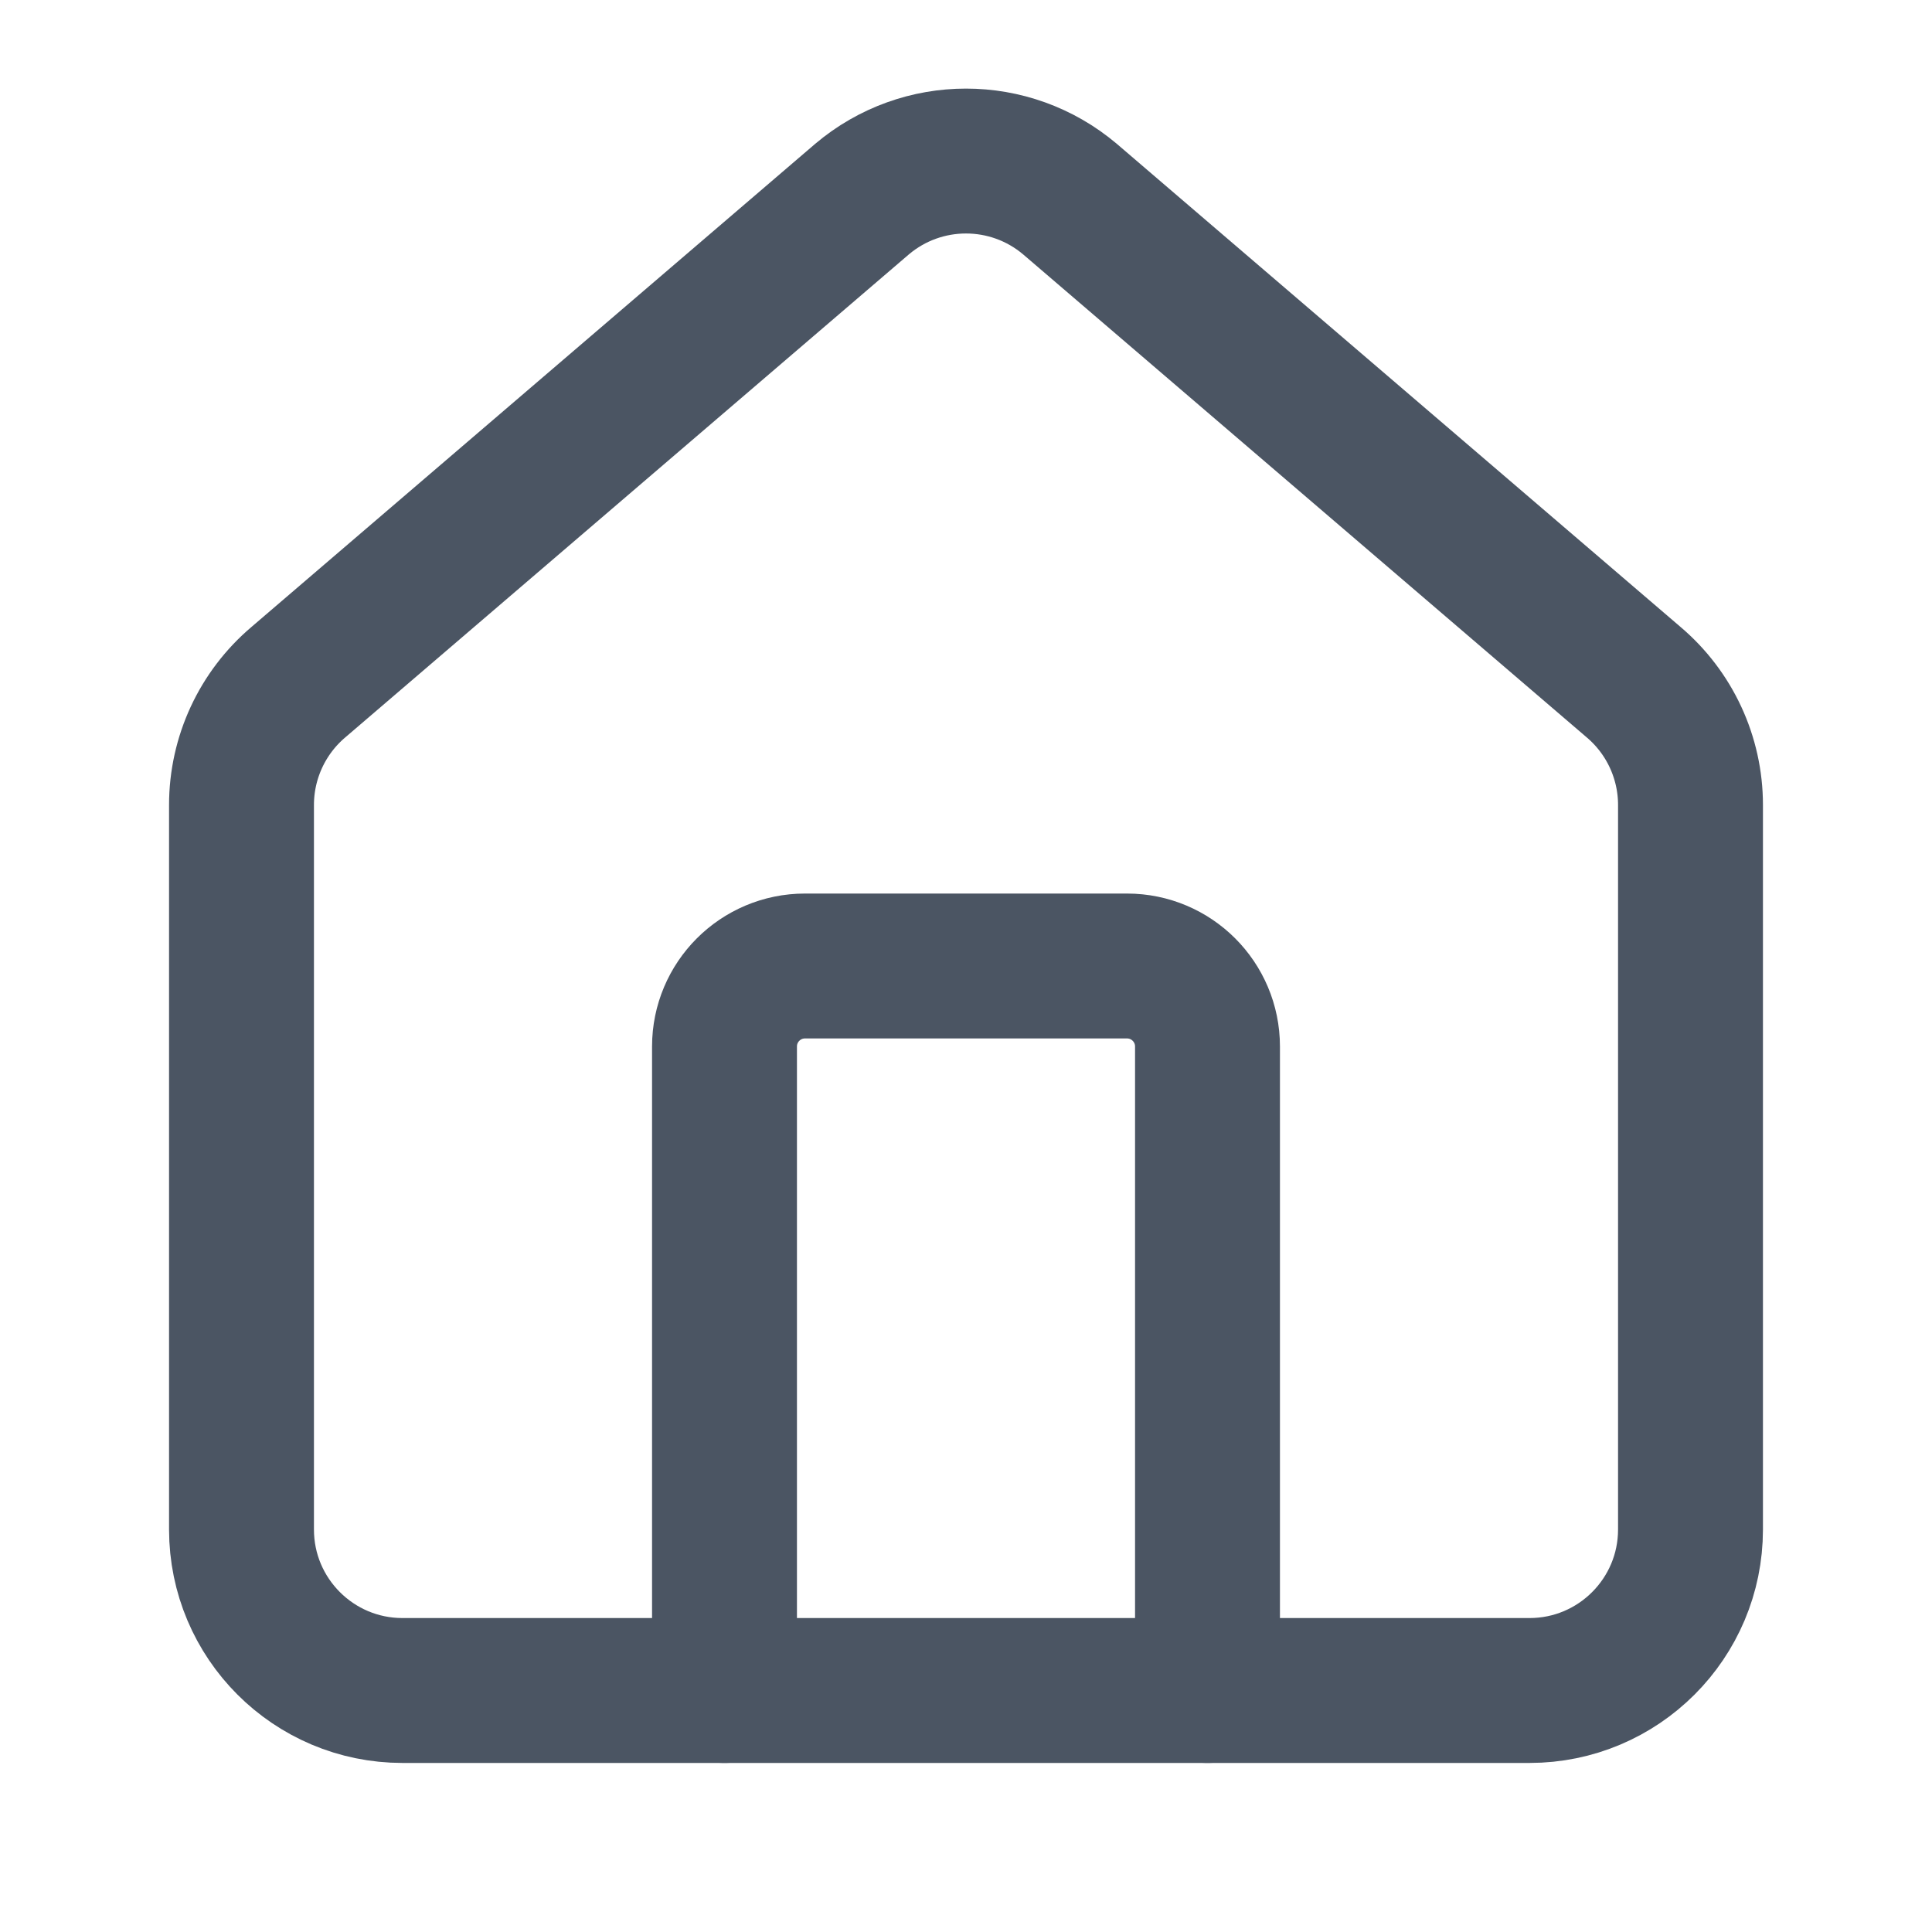
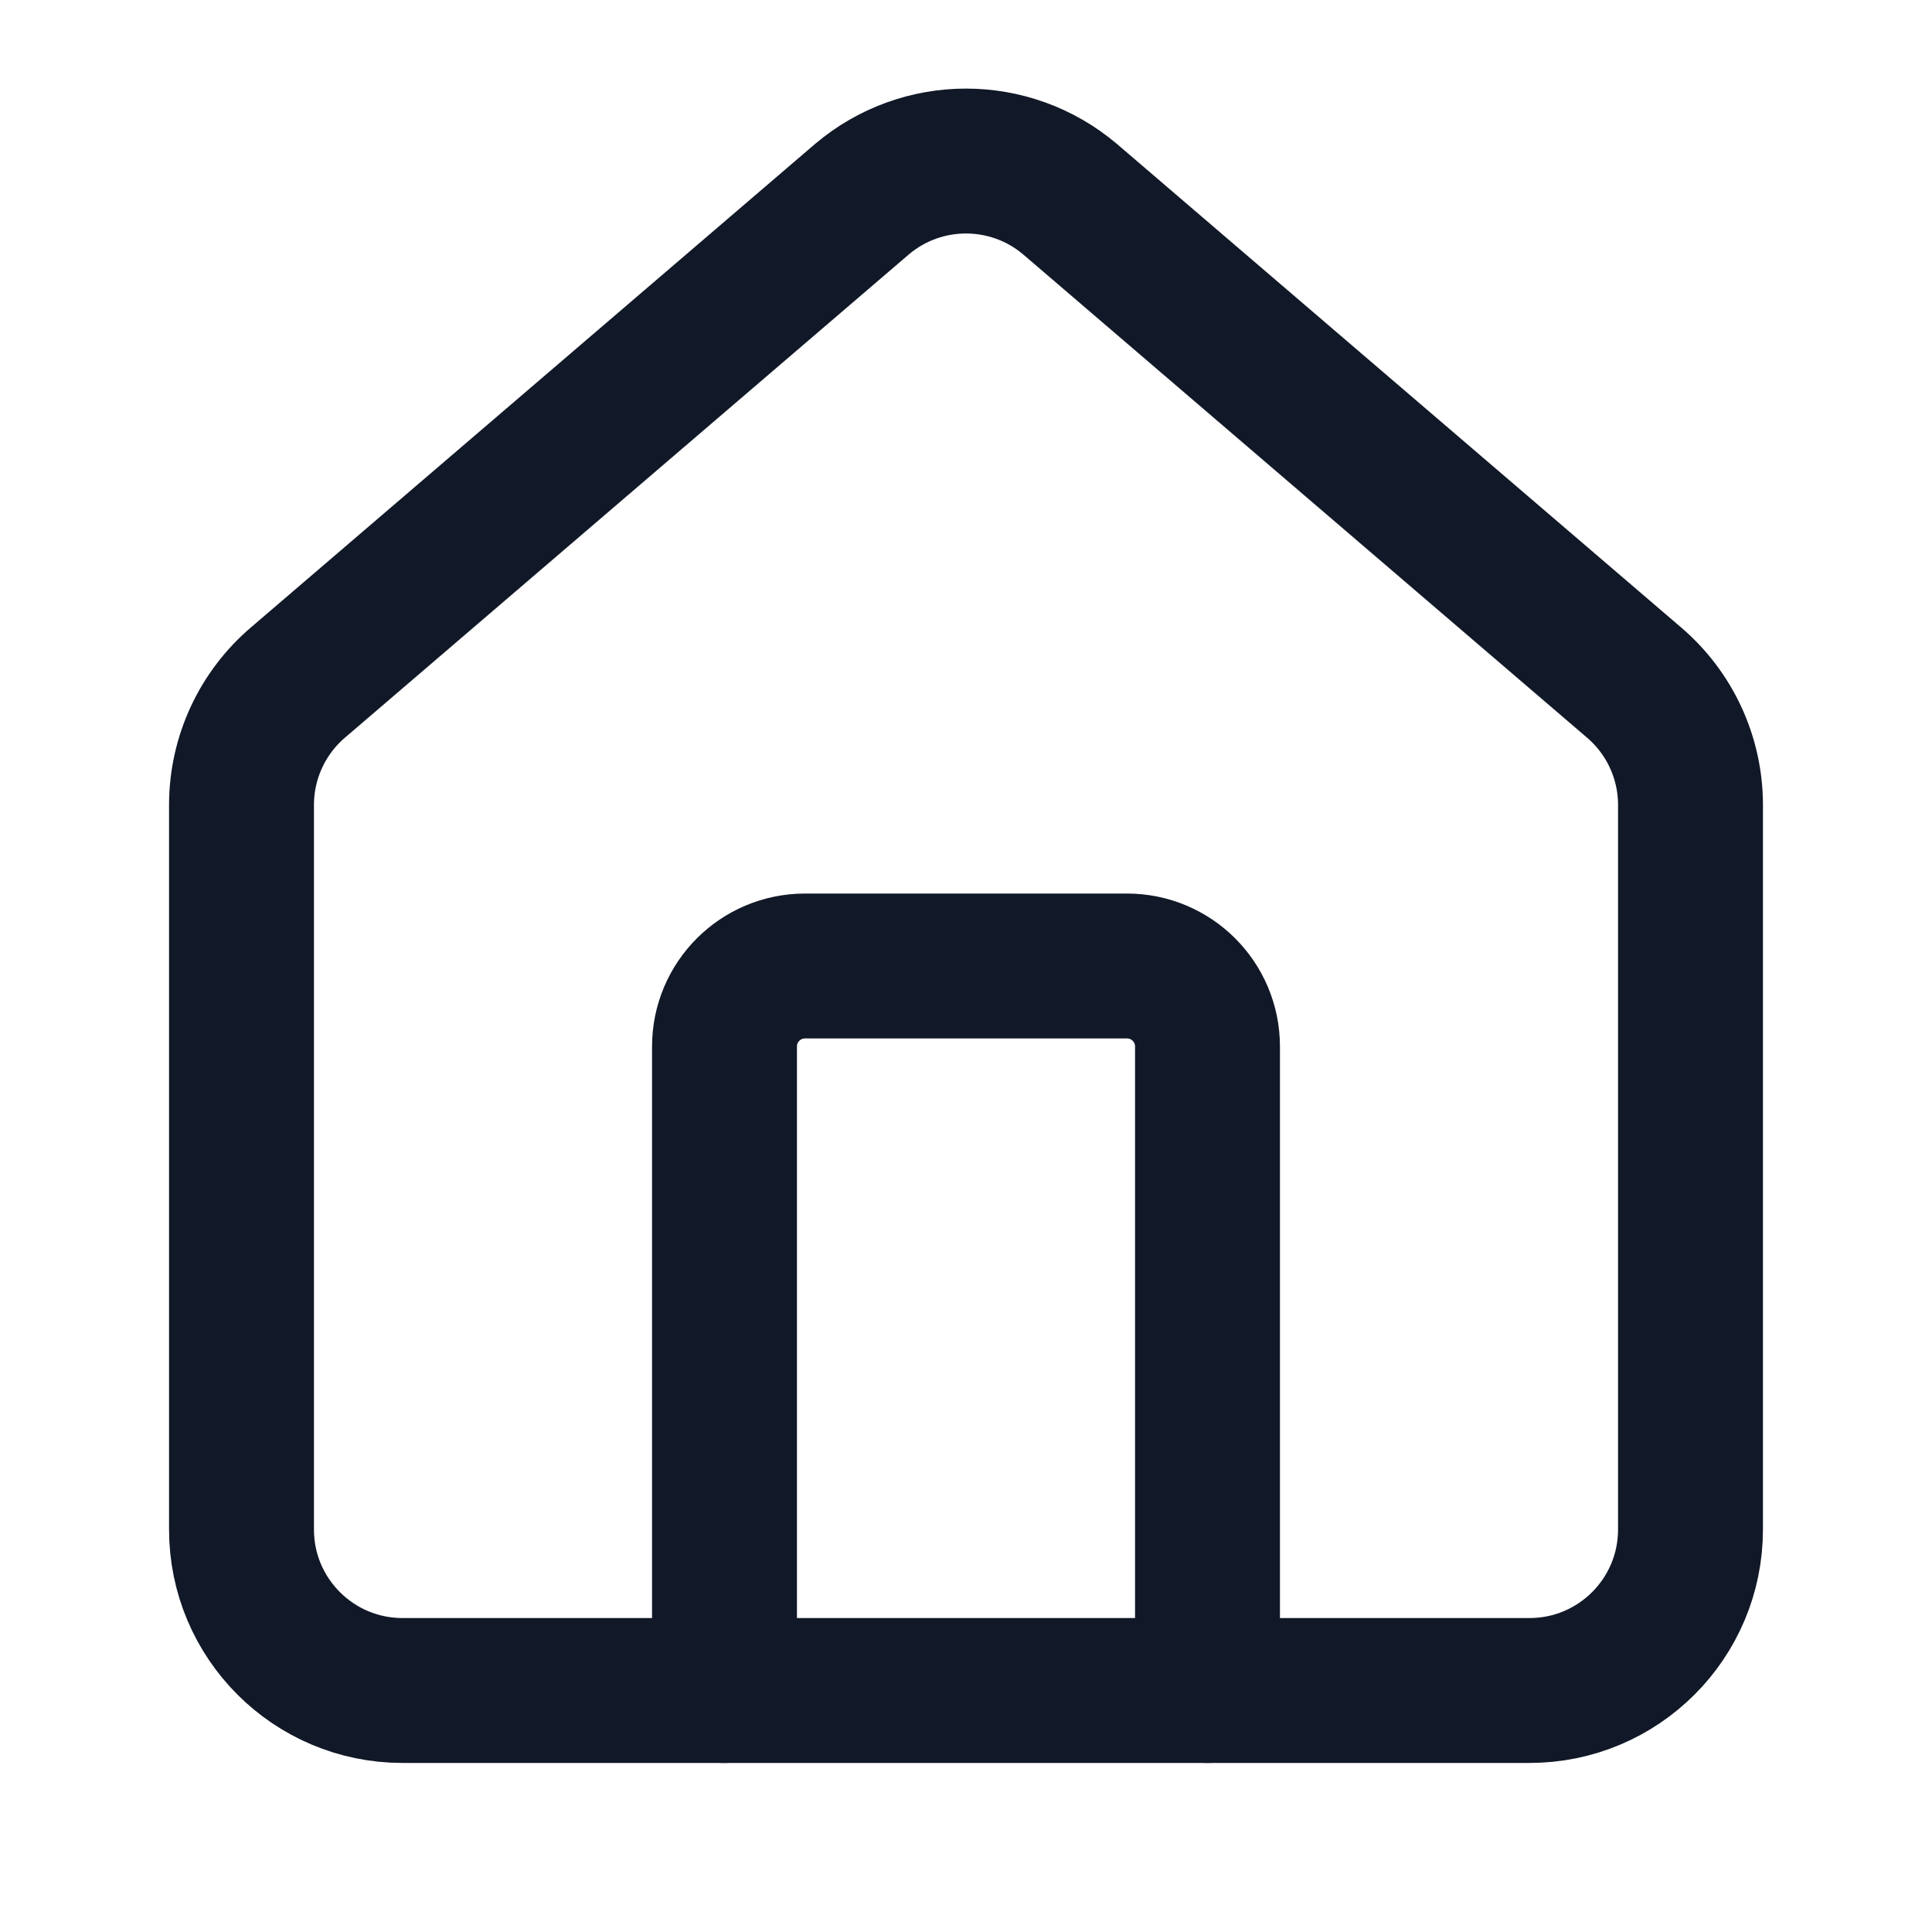
- <svg xmlns="http://www.w3.org/2000/svg" width="24" height="24" viewBox="0 0 24 24" fill="none" stroke="#4B5563" stroke-width="1.8" stroke-linecap="round" stroke-linejoin="round">
+ <svg xmlns="http://www.w3.org/2000/svg" width="24" height="24" viewBox="0 0 24 24" fill="none" stroke="#111827" stroke-width="1.8" stroke-linecap="round" stroke-linejoin="round">
  <path d="M15 21v-8a1 1 0 0 0-1-1h-4a1 1 0 0 0-1 1v8" />
  <path d="M3 10a2 2 0 0 1 .709-1.528l7-5.999a2 2 0 0 1 2.582 0l7 5.999A2 2 0 0 1 21 10v9a2 2 0 0 1-2 2H5a2 2 0 0 1-2-2z" />
</svg>
